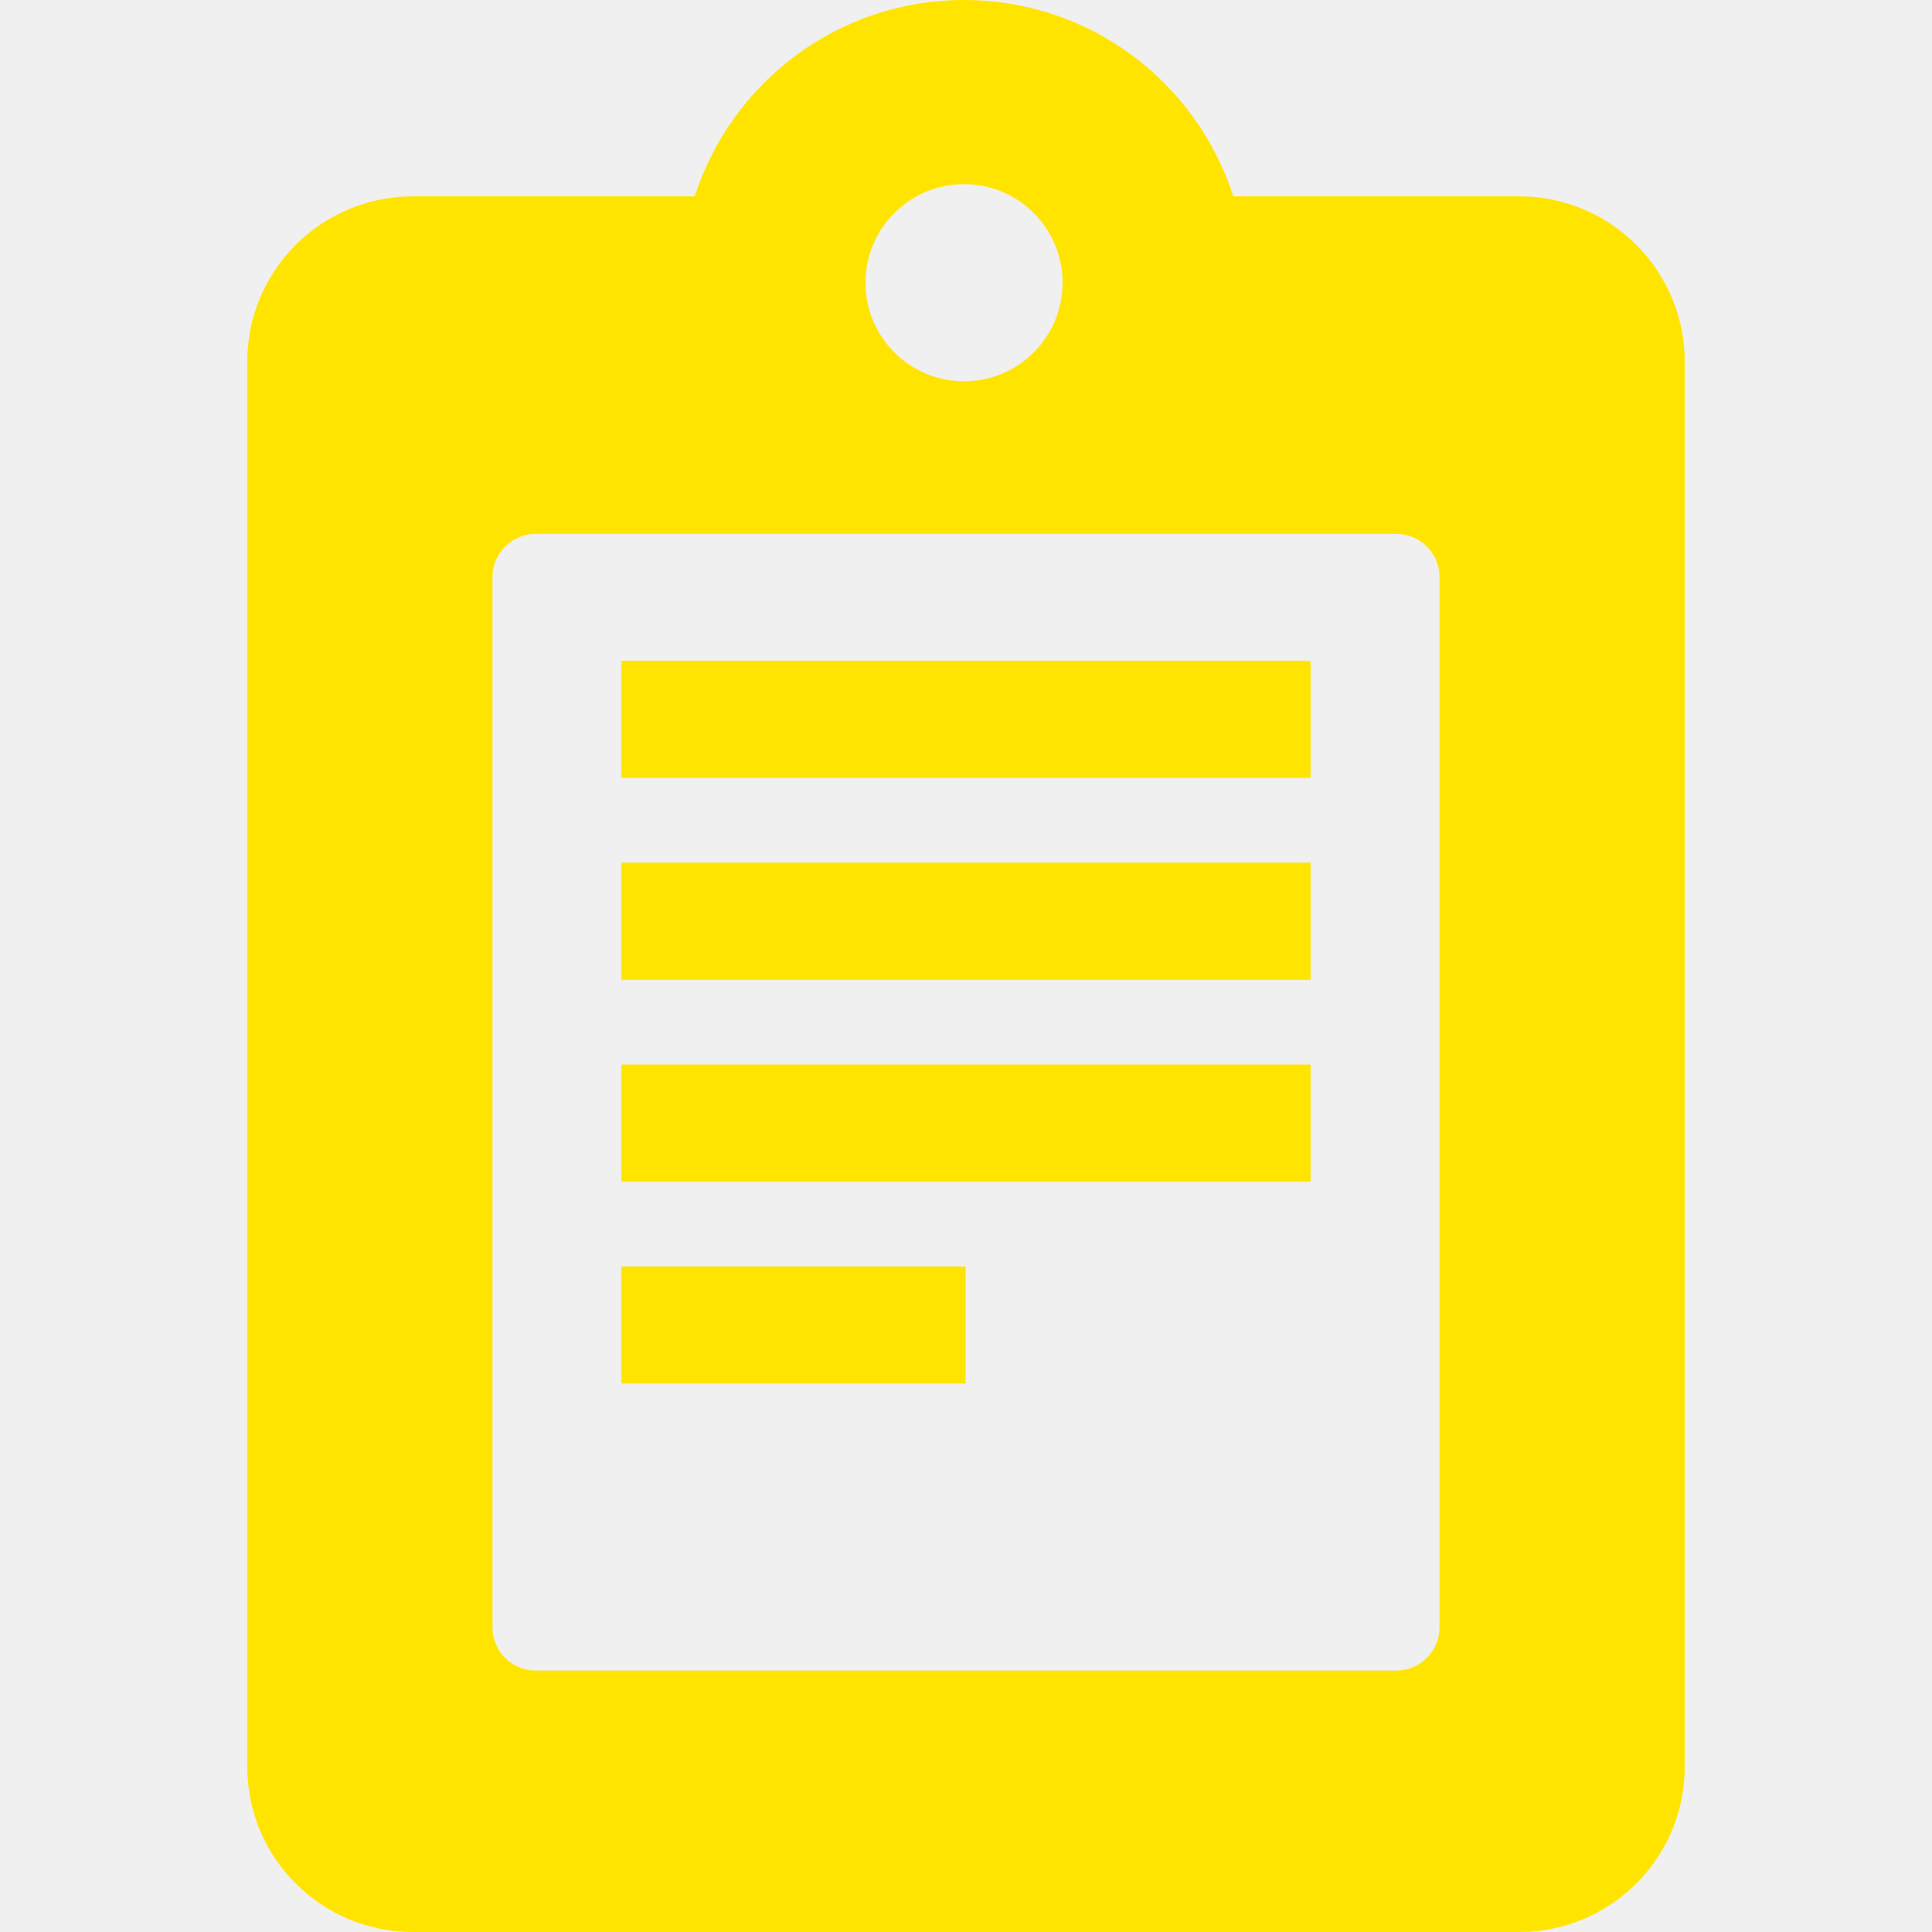
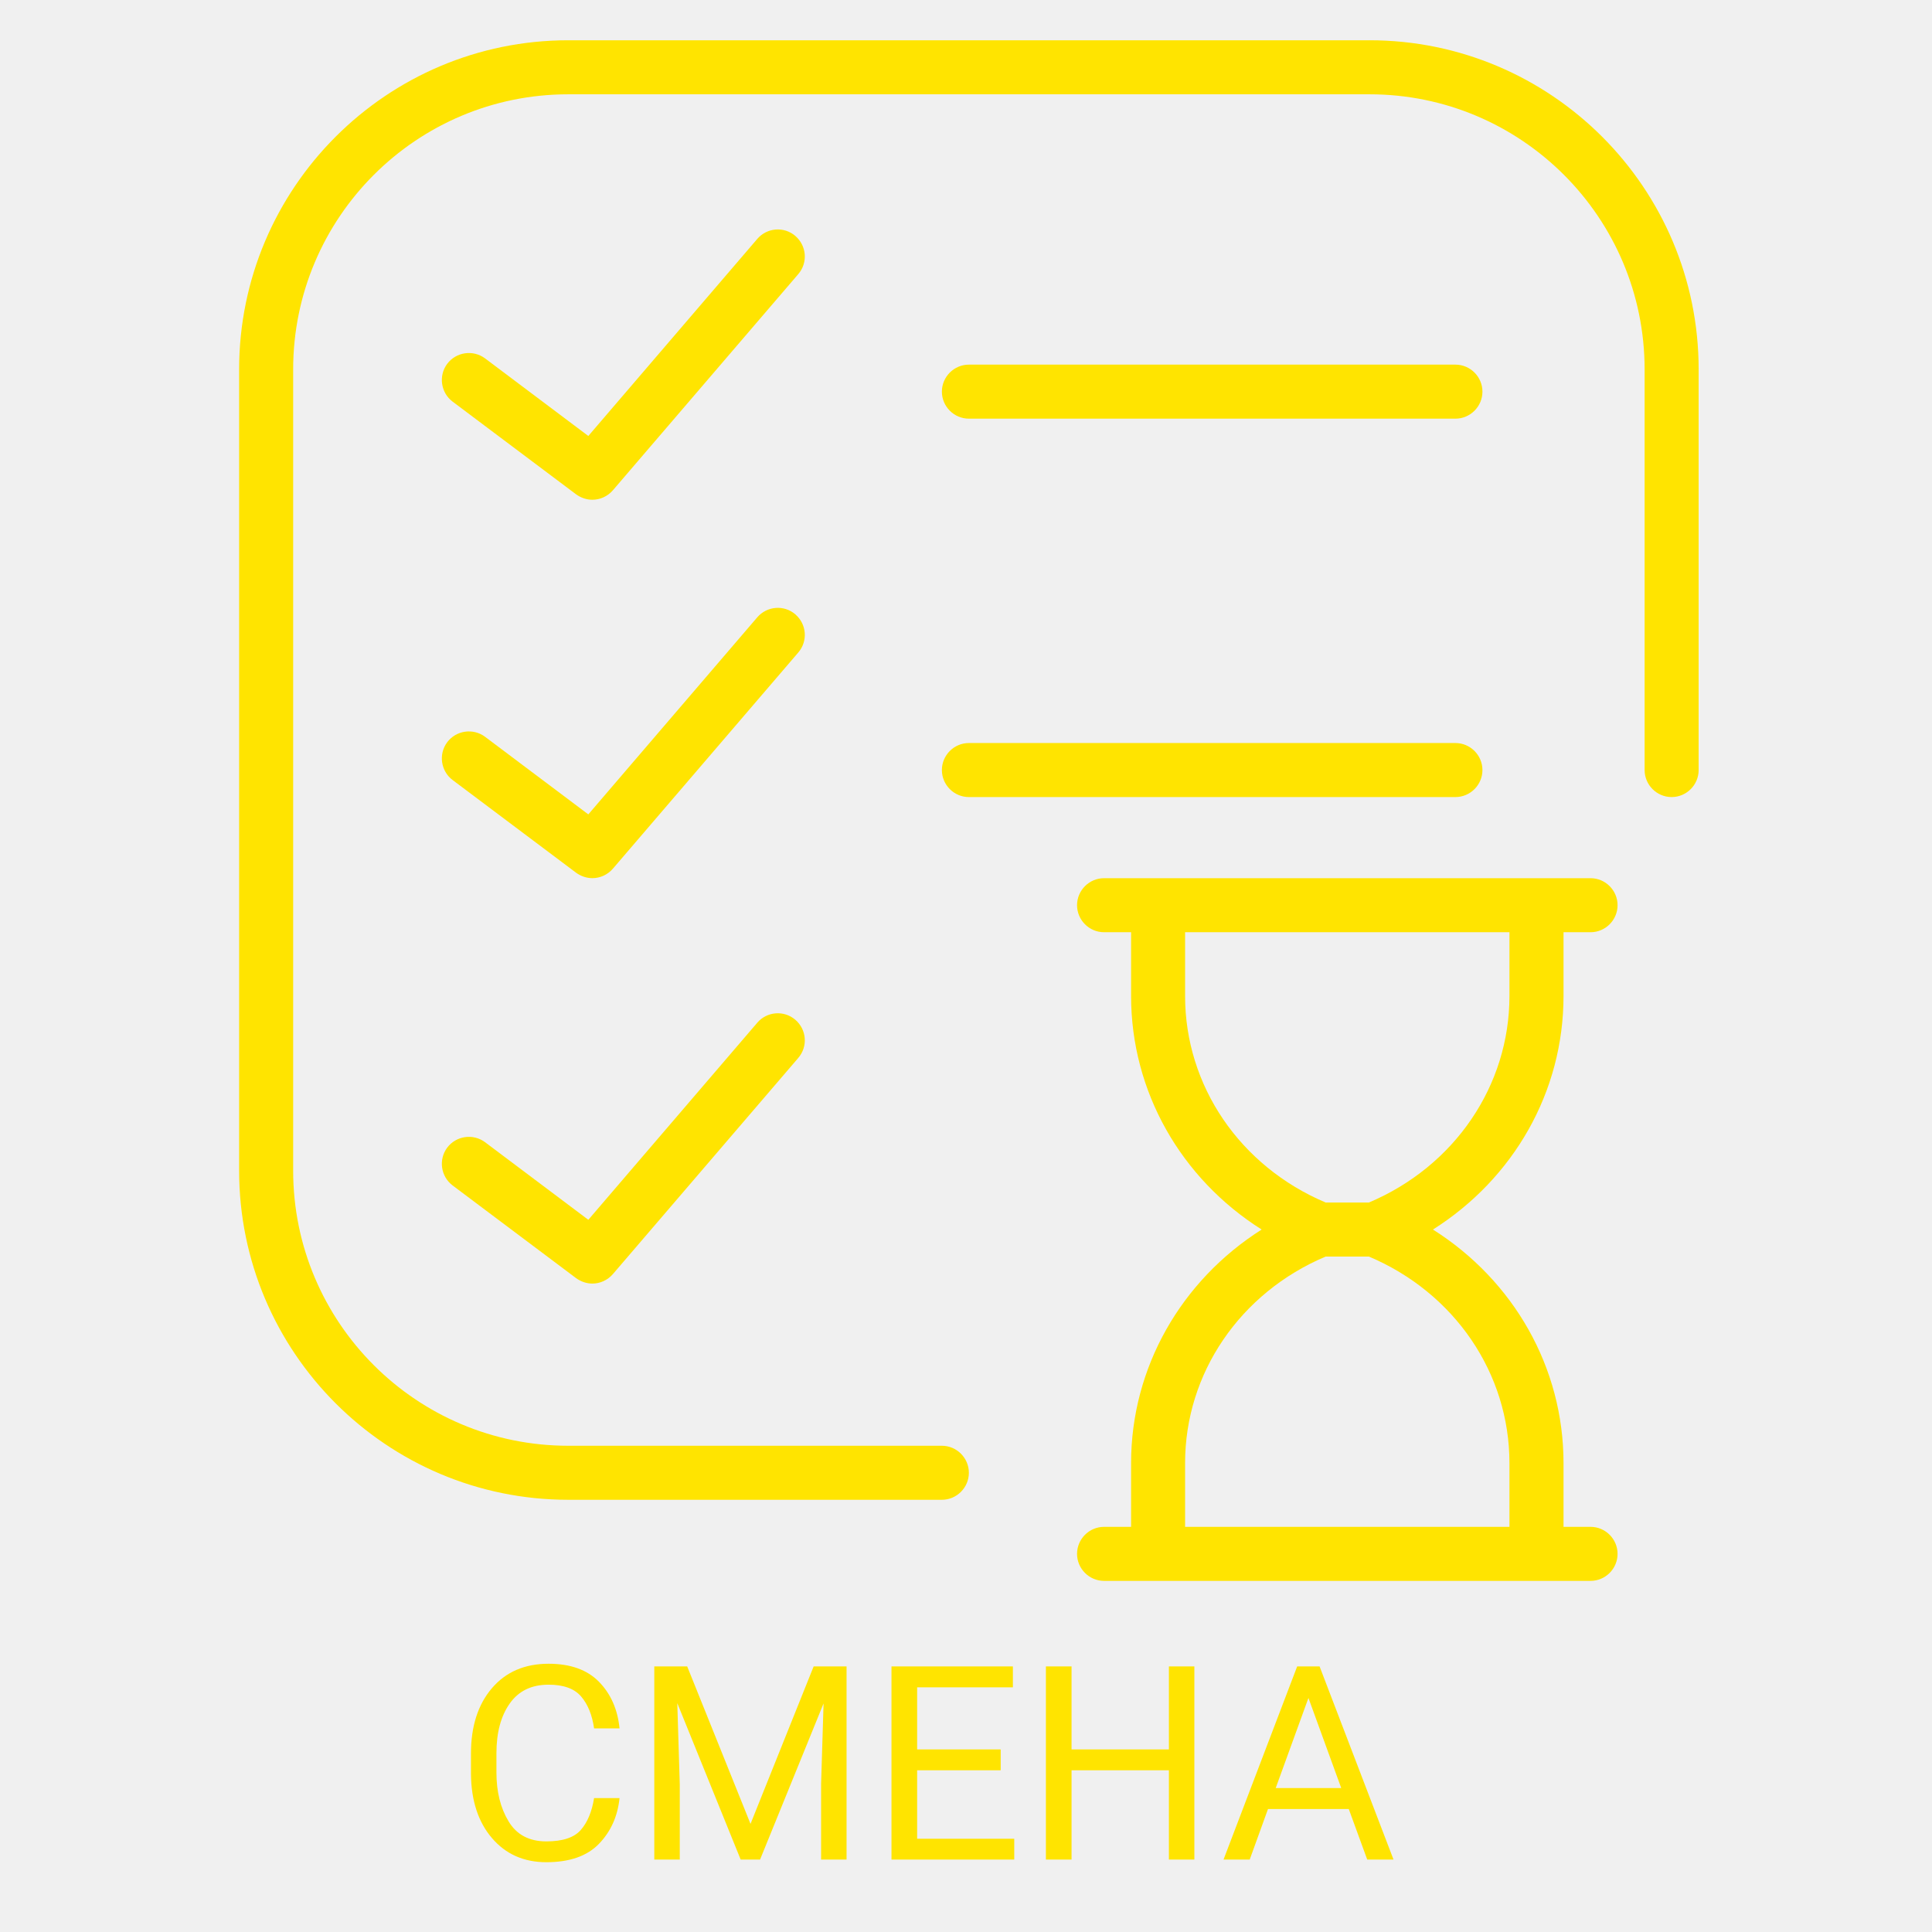
- <svg xmlns="http://www.w3.org/2000/svg" width="490" height="490" enable-background="new 0 0 490 490" version="1.1" xml:space="preserve">
+ <svg xmlns="http://www.w3.org/2000/svg" width="512" height="512" enable-background="new 0 0 57 57" version="1.1" xml:space="preserve">
  <g class="layer">
-     <g id="svg_1">
-       <g id="svg_2">
-         <path d="m385.3,49.8l-72.5,0c-9.3,-28.9 -36.3,-49.8 -68.3,-49.8s-59,20.9 -68.3,49.8l-71.5,0c-23.2,0 -42,18.8 -42,42l0,356.2c0,23.2 18.8,42 42,42l280.6,0c23.2,0 42,-18.8 42,-42l0,-356.2c0,-23.2 -18.8,-42 -42,-42zm-140.8,-3.1c13.8,0 25,11.2 25,25s-11.2,25 -25,25s-25,-11.2 -25,-25s11.2,-25 25,-25zm109.6,377l-218.2,0c-6.1,0 -11,-4.9 -11,-11l0,-266.3c0,-6.1 4.9,-11 11,-11l218.2,0c6.1,0 11,4.9 11,11l0,266.3c0,6.1 -4.9,11 -11,11z" fill="#ffe400" id="svg_3" stroke="#ffffff" stroke-width="0" />
-         <rect fill="#ffe400" height="29.7" id="svg_4" stroke="#ffffff" stroke-width="0" width="174.8" x="157.6" y="167.6" />
-         <rect fill="#ffe400" height="29.7" id="svg_5" stroke="#ffffff" stroke-width="0" width="174.8" x="157.6" y="218.8" />
-         <rect fill="#ffe400" height="29.7" id="svg_6" stroke="#ffffff" stroke-width="0" width="174.8" x="157.6" y="270" />
-         <rect fill="#ffe400" height="29.7" id="svg_7" stroke="#ffffff" stroke-width="0" width="87.3" x="157.6" y="321.2" />
+     <g id="svg_24">
+       <g id="svg_1">
+         <path d="m414.35,263.95l0,-16.9l7.16,0c3.94,0 7.16,-3.22 7.16,-7.16s-3.22,-7.16 -7.16,-7.16l-7.16,0l-7.16,0l-100.28,0l-7.16,0l-7.16,0c-3.94,0 -7.16,3.22 -7.16,7.16s3.22,7.16 7.16,7.16l7.16,0l0,16.9c0,25.29 13.18,48.35 34.6,61.89c-21.35,13.54 -34.6,36.6 -34.6,61.89l0,16.9l-7.16,0c-3.94,0 -7.16,3.22 -7.16,7.16s3.22,7.16 7.16,7.16l7.16,0l7.16,0l100.28,0l7.16,0l7.16,0c3.94,0 7.16,-3.22 7.16,-7.16s-3.22,-7.16 -7.16,-7.16l-7.16,0l0,-16.9c0,-25.29 -13.18,-48.35 -34.6,-61.89c21.42,-13.54 34.6,-36.53 34.6,-61.89zm-14.33,123.78l0,16.9l-85.96,0l0,-16.9c0,-23.78 14.54,-45.13 37.25,-54.73l11.46,0c22.71,9.6 37.25,30.94 37.25,54.73zm-37.25,-69.05l-11.46,0c-22.71,-9.6 -37.25,-30.94 -37.25,-54.73l0,-16.9l85.96,0l0,16.9c0,23.78 -14.54,45.13 -37.25,54.73z" fill="#ffe400" id="svg_2" />
+         <path d="m256.77,110.95l128.93,0c3.94,0 7.16,-3.22 7.16,-7.16s-3.22,-7.16 -7.16,-7.16l-128.93,0c-3.94,0 -7.16,3.22 -7.16,7.16s3.22,7.16 7.16,7.16z" fill="#ffe400" id="svg_3" />
+         <path d="m256.77,211.23l128.93,0c3.94,0 7.16,-3.22 7.16,-7.16s-3.22,-7.16 -7.16,-7.16l-128.93,0c-3.94,0 -7.16,3.22 -7.16,7.16s3.22,7.16 7.16,7.16z" fill="#ffe400" id="svg_4" />
+         <path d="m210.78,62.53c-3.01,-2.58 -7.52,-2.22 -10.1,0.79l-44.77,52.22l-27.36,-20.56c-3.15,-2.36 -7.66,-1.72 -10.03,1.43c-2.36,3.15 -1.72,7.66 1.43,10.03l32.73,24.57c1.29,0.93 2.79,1.43 4.3,1.43c2.01,0 4.01,-0.86 5.44,-2.51l49.14,-57.3c2.58,-3.01 2.22,-7.52 -0.79,-10.1l0.01,0z" fill="#ffe400" id="svg_5" />
+         <path d="m210.78,162.81c-3.01,-2.58 -7.52,-2.22 -10.1,0.79l-44.77,52.22l-27.36,-20.56c-3.15,-2.36 -7.66,-1.72 -10.03,1.43c-2.36,3.15 -1.72,7.66 1.43,10.03l32.73,24.57c1.29,0.93 2.79,1.43 4.3,1.43c2.01,0 4.01,-0.86 5.44,-2.51l49.14,-57.3c2.58,-3.01 2.22,-7.52 -0.79,-10.1l0.01,0z" fill="#ffe400" id="svg_6" />
+         <path d="m200.68,271.04l-44.77,52.22l-27.36,-20.56c-3.15,-2.36 -7.66,-1.72 -10.03,1.43c-2.36,3.15 -1.72,7.66 1.43,10.03l32.73,24.57c1.29,0.93 2.79,1.43 4.3,1.43c2.01,0 4.01,-0.86 5.44,-2.51l49.14,-57.3c2.58,-3.01 2.22,-7.52 -0.79,-10.1c-3.01,-2.58 -7.52,-2.22 -10.1,0.79l0.01,0z" fill="#ffe400" id="svg_7" />
+         <path d="m362.92,10.67l-212.31,0c-48.14,0 -87.24,39.11 -87.24,87.24l0,212.31c0,48.14 39.11,87.24 87.24,87.24l98.99,0c3.94,0 7.16,-3.22 7.16,-7.16s-3.22,-7.16 -7.16,-7.16l-98.99,0c-40.26,0 -72.92,-32.66 -72.92,-72.92l0,-212.31c0,-40.26 32.66,-72.92 72.92,-72.92l212.31,0c40.26,0 72.92,32.66 72.92,72.92l0,106.16c0,3.94 3.22,7.16 7.16,7.16s7.16,-3.22 7.16,-7.16l0,-106.16c0,-48.14 -39.11,-87.24 -87.24,-87.24z" fill="#ffe400" id="svg_8" />
      </g>
+       <g id="svg_9" />
+       <g id="svg_10" />
+       <g id="svg_11" />
+       <g id="svg_12" />
+       <g id="svg_13" />
+       <g id="svg_14" />
+       <g id="svg_15" />
+       <g id="svg_16" />
+       <g id="svg_17" />
+       <g id="svg_18" />
+       <g id="svg_19" />
+       <g id="svg_20" />
+       <g id="svg_21" />
+       <g id="svg_22" />
+       <g id="svg_23" />
    </g>
-     <g id="svg_8" />
-     <g id="svg_9" />
-     <g id="svg_10" />
-     <g id="svg_11" />
-     <g id="svg_12" />
-     <g id="svg_13" />
-     <g id="svg_14" />
-     <g id="svg_15" />
-     <g id="svg_16" />
-     <g id="svg_17" />
-     <g id="svg_18" />
-     <g id="svg_19" />
-     <g id="svg_20" />
-     <g id="svg_21" />
-     <g id="svg_22" />
+     <text fill="#ffe400" font-family="Roboto" font-size="72" id="svg_25" text-anchor="middle" x="245.4" xml:space="preserve" y="492.8">СМЕНА</text>
  </g>
</svg>
